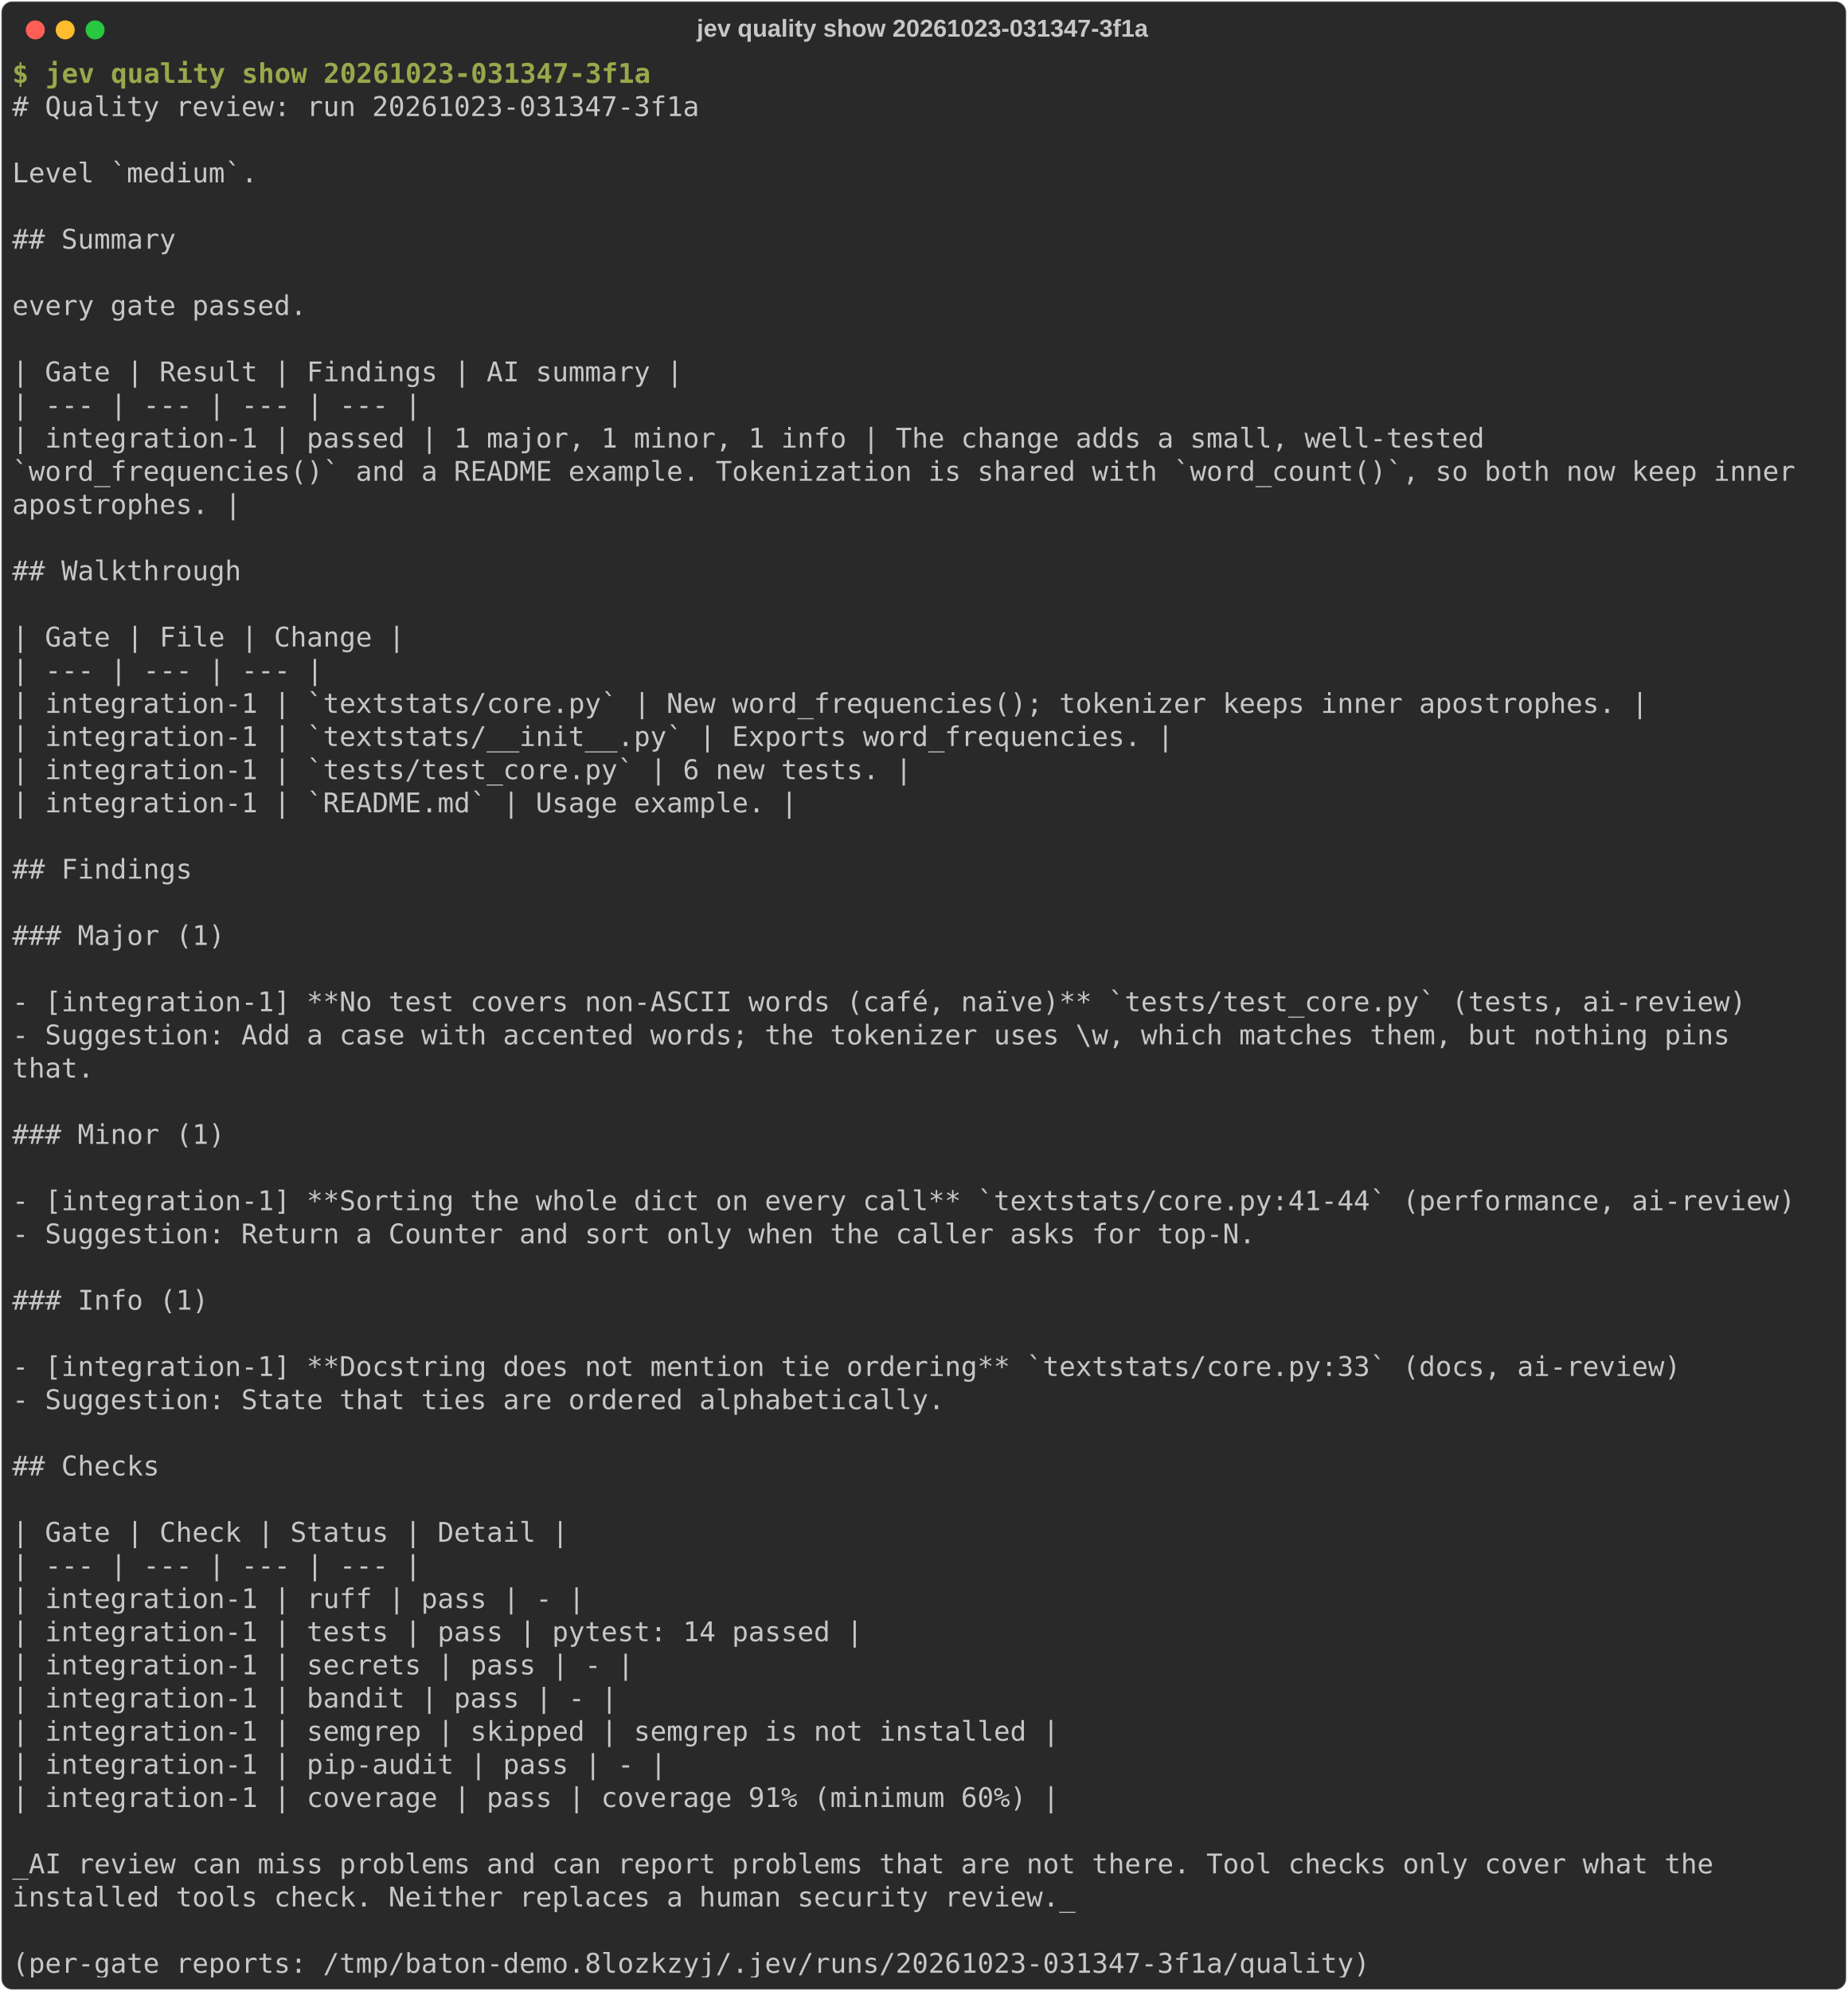
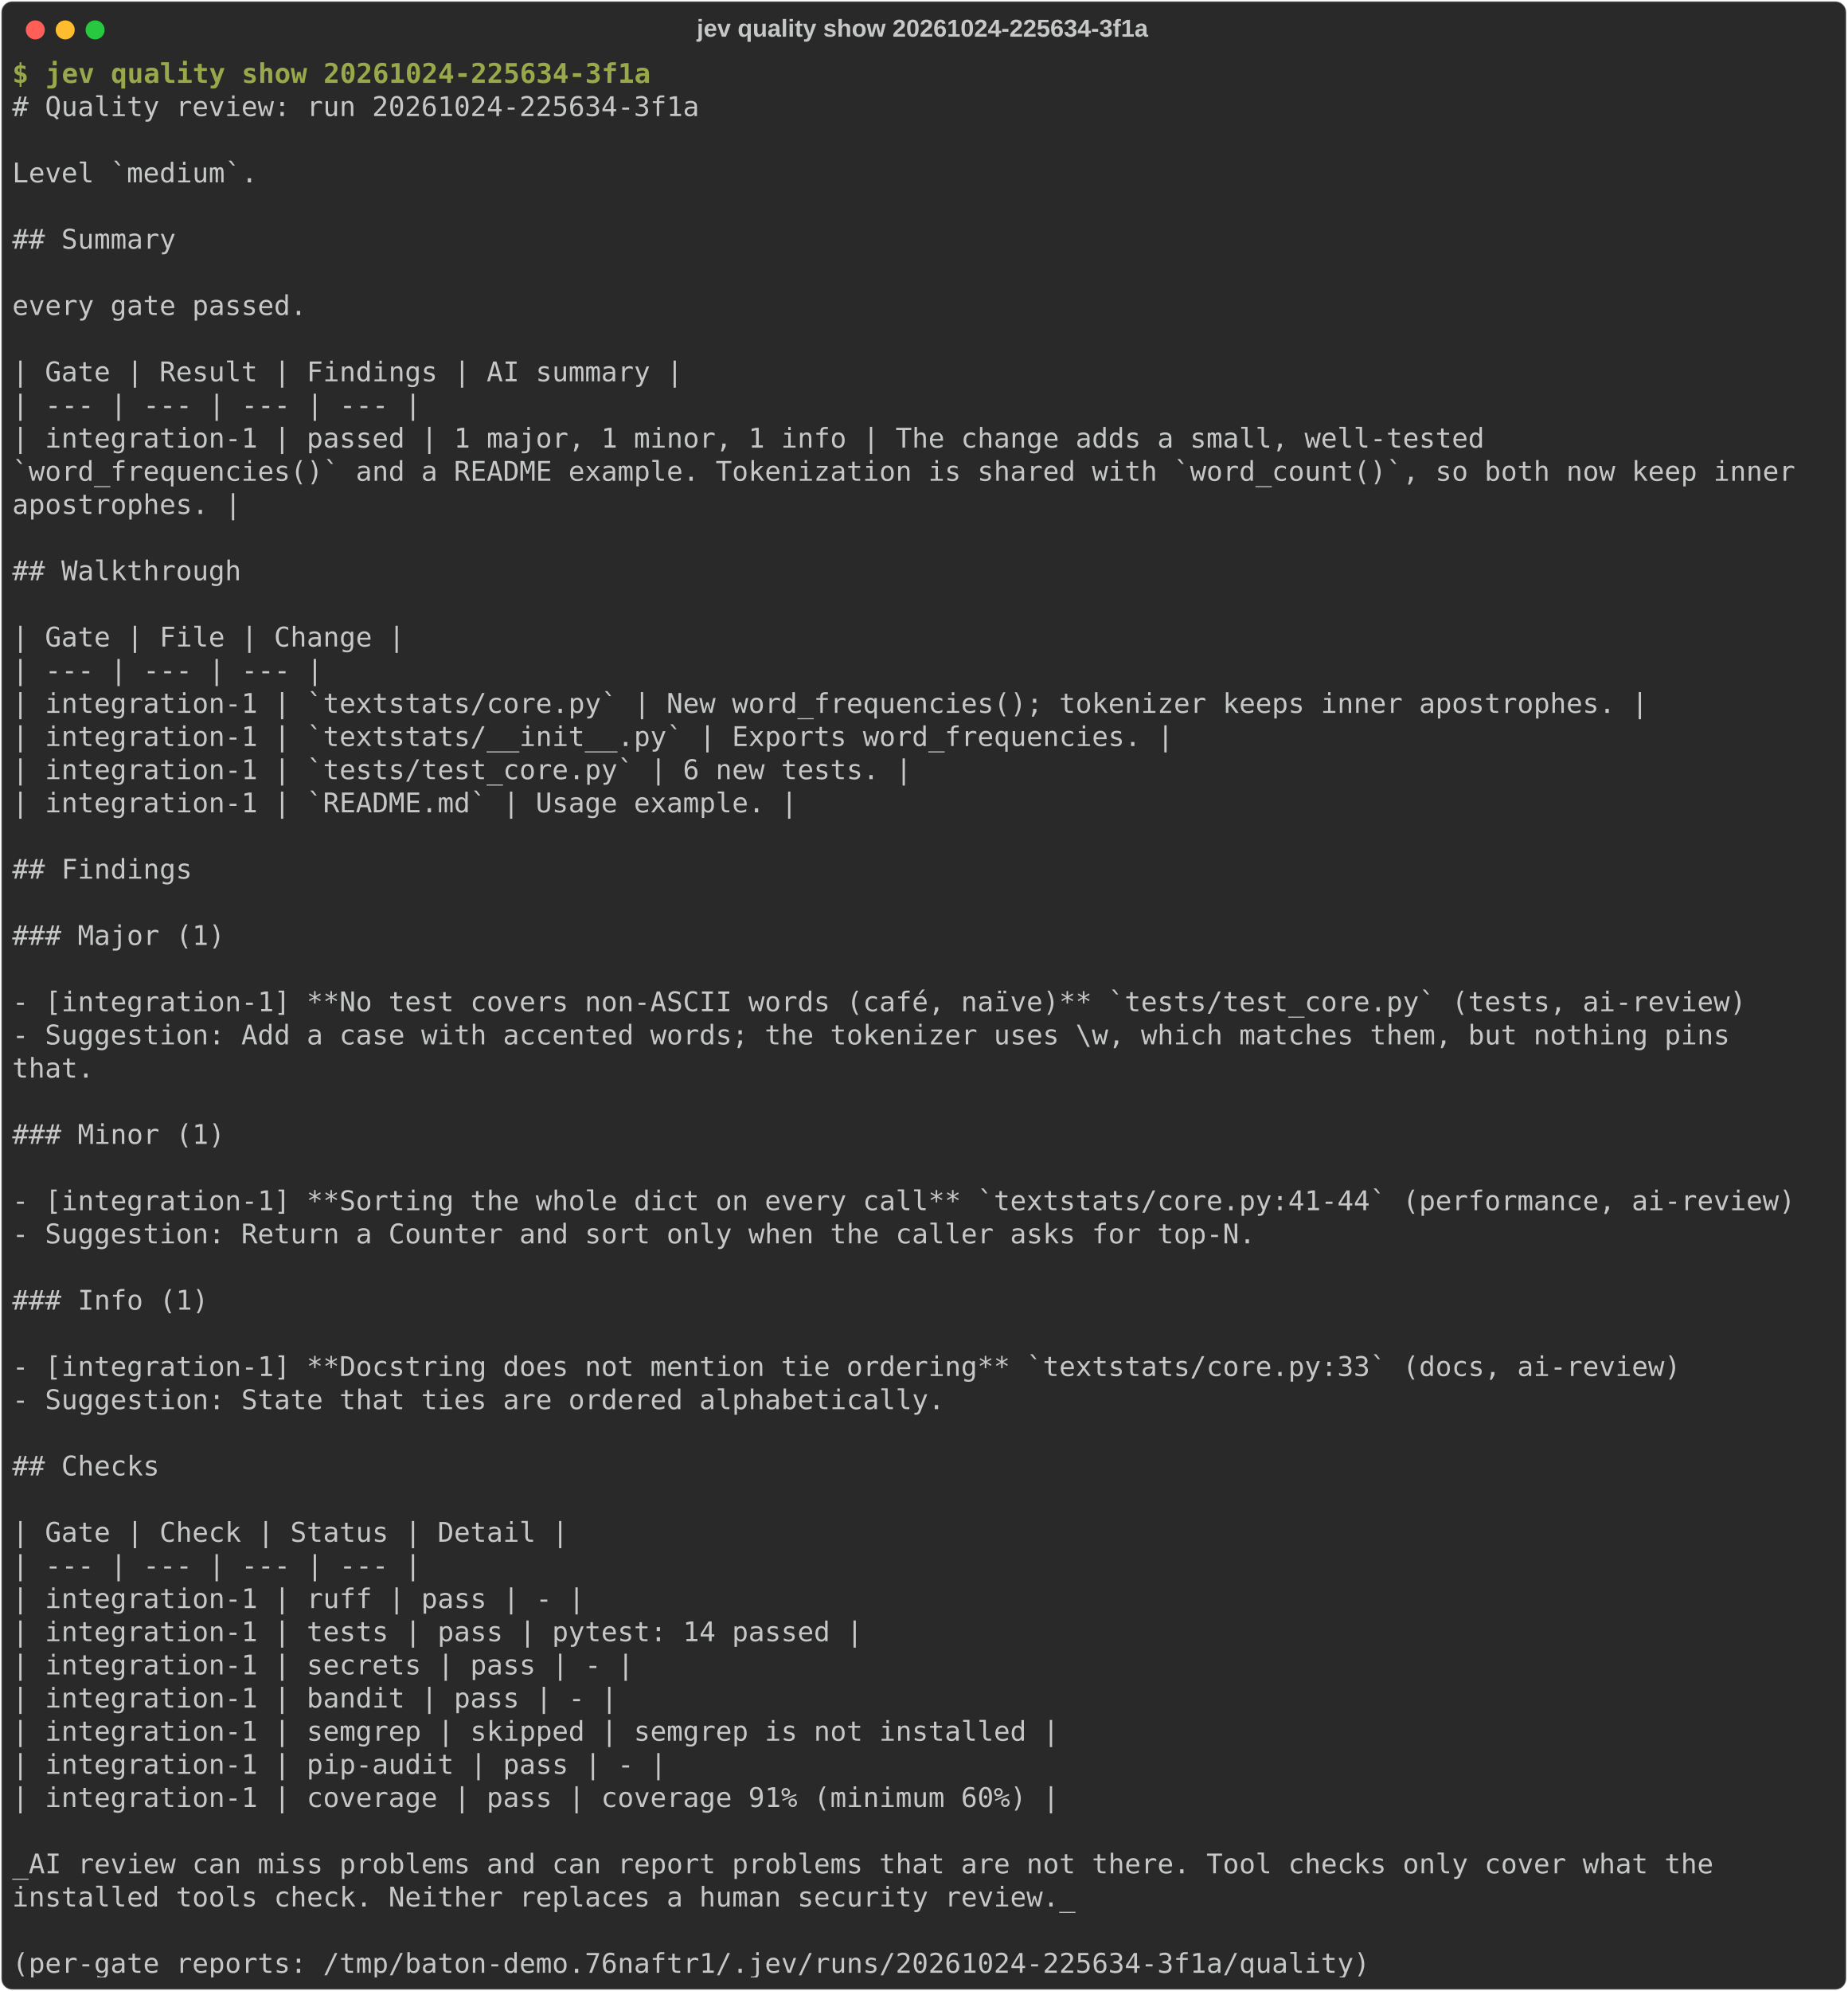
<svg xmlns="http://www.w3.org/2000/svg" class="rich-terminal" viewBox="0 0 1360 1465.2">
  <style>

    @font-face {
        font-family: "Fira Code";
        src: local("FiraCode-Regular"),
                url("https://cdnjs.cloudflare.com/ajax/libs/firacode/6.2.0/woff2/FiraCode-Regular.woff2") format("woff2"),
                url("https://cdnjs.cloudflare.com/ajax/libs/firacode/6.2.0/woff/FiraCode-Regular.woff") format("woff");
        font-style: normal;
        font-weight: 400;
    }
    @font-face {
        font-family: "Fira Code";
        src: local("FiraCode-Bold"),
                url("https://cdnjs.cloudflare.com/ajax/libs/firacode/6.2.0/woff2/FiraCode-Bold.woff2") format("woff2"),
                url("https://cdnjs.cloudflare.com/ajax/libs/firacode/6.2.0/woff/FiraCode-Bold.woff") format("woff");
        font-style: bold;
        font-weight: 700;
    }

-     .terminal-2164468277-matrix {
+     .terminal-2632198573-matrix {
        font-family: Fira Code, monospace;
        font-size: 20px;
        line-height: 24.4px;
        font-variant-east-asian: full-width;
    }

-     .terminal-2164468277-title {
+     .terminal-2632198573-title {
        font-size: 18px;
        font-weight: bold;
        font-family: arial;
    }

-     .terminal-2164468277-r1 { fill: #98a84b;font-weight: bold }
- .terminal-2164468277-r2 { fill: #c5c8c6 }
+     .terminal-2632198573-r1 { fill: #98a84b;font-weight: bold }
+ .terminal-2632198573-r2 { fill: #c5c8c6 }
    </style>
  <defs>
-     <clipPath id="terminal-2164468277-clip-terminal">
+     <clipPath id="terminal-2632198573-clip-terminal">
      <rect x="0" y="0" width="1341.0" height="1414.2" />
    </clipPath>
-     <clipPath id="terminal-2164468277-line-0">
+     <clipPath id="terminal-2632198573-line-0">
      <rect x="0" y="1.5" width="1342" height="24.65" />
    </clipPath>
-     <clipPath id="terminal-2164468277-line-1">
+     <clipPath id="terminal-2632198573-line-1">
      <rect x="0" y="25.9" width="1342" height="24.65" />
    </clipPath>
-     <clipPath id="terminal-2164468277-line-2">
+     <clipPath id="terminal-2632198573-line-2">
      <rect x="0" y="50.3" width="1342" height="24.65" />
    </clipPath>
-     <clipPath id="terminal-2164468277-line-3">
+     <clipPath id="terminal-2632198573-line-3">
      <rect x="0" y="74.7" width="1342" height="24.65" />
    </clipPath>
-     <clipPath id="terminal-2164468277-line-4">
+     <clipPath id="terminal-2632198573-line-4">
      <rect x="0" y="99.1" width="1342" height="24.65" />
    </clipPath>
-     <clipPath id="terminal-2164468277-line-5">
+     <clipPath id="terminal-2632198573-line-5">
      <rect x="0" y="123.5" width="1342" height="24.65" />
    </clipPath>
-     <clipPath id="terminal-2164468277-line-6">
+     <clipPath id="terminal-2632198573-line-6">
      <rect x="0" y="147.9" width="1342" height="24.65" />
    </clipPath>
-     <clipPath id="terminal-2164468277-line-7">
+     <clipPath id="terminal-2632198573-line-7">
      <rect x="0" y="172.3" width="1342" height="24.65" />
    </clipPath>
-     <clipPath id="terminal-2164468277-line-8">
+     <clipPath id="terminal-2632198573-line-8">
      <rect x="0" y="196.7" width="1342" height="24.65" />
    </clipPath>
-     <clipPath id="terminal-2164468277-line-9">
+     <clipPath id="terminal-2632198573-line-9">
      <rect x="0" y="221.1" width="1342" height="24.65" />
    </clipPath>
-     <clipPath id="terminal-2164468277-line-10">
+     <clipPath id="terminal-2632198573-line-10">
      <rect x="0" y="245.5" width="1342" height="24.65" />
    </clipPath>
-     <clipPath id="terminal-2164468277-line-11">
+     <clipPath id="terminal-2632198573-line-11">
      <rect x="0" y="269.9" width="1342" height="24.65" />
    </clipPath>
-     <clipPath id="terminal-2164468277-line-12">
+     <clipPath id="terminal-2632198573-line-12">
      <rect x="0" y="294.3" width="1342" height="24.65" />
    </clipPath>
-     <clipPath id="terminal-2164468277-line-13">
+     <clipPath id="terminal-2632198573-line-13">
      <rect x="0" y="318.7" width="1342" height="24.65" />
    </clipPath>
-     <clipPath id="terminal-2164468277-line-14">
+     <clipPath id="terminal-2632198573-line-14">
      <rect x="0" y="343.1" width="1342" height="24.65" />
    </clipPath>
-     <clipPath id="terminal-2164468277-line-15">
+     <clipPath id="terminal-2632198573-line-15">
      <rect x="0" y="367.5" width="1342" height="24.65" />
    </clipPath>
-     <clipPath id="terminal-2164468277-line-16">
+     <clipPath id="terminal-2632198573-line-16">
      <rect x="0" y="391.9" width="1342" height="24.65" />
    </clipPath>
-     <clipPath id="terminal-2164468277-line-17">
+     <clipPath id="terminal-2632198573-line-17">
      <rect x="0" y="416.3" width="1342" height="24.65" />
    </clipPath>
-     <clipPath id="terminal-2164468277-line-18">
+     <clipPath id="terminal-2632198573-line-18">
      <rect x="0" y="440.7" width="1342" height="24.65" />
    </clipPath>
-     <clipPath id="terminal-2164468277-line-19">
+     <clipPath id="terminal-2632198573-line-19">
      <rect x="0" y="465.1" width="1342" height="24.65" />
    </clipPath>
-     <clipPath id="terminal-2164468277-line-20">
+     <clipPath id="terminal-2632198573-line-20">
      <rect x="0" y="489.5" width="1342" height="24.65" />
    </clipPath>
-     <clipPath id="terminal-2164468277-line-21">
+     <clipPath id="terminal-2632198573-line-21">
      <rect x="0" y="513.9" width="1342" height="24.65" />
    </clipPath>
-     <clipPath id="terminal-2164468277-line-22">
+     <clipPath id="terminal-2632198573-line-22">
      <rect x="0" y="538.3" width="1342" height="24.65" />
    </clipPath>
-     <clipPath id="terminal-2164468277-line-23">
+     <clipPath id="terminal-2632198573-line-23">
      <rect x="0" y="562.7" width="1342" height="24.65" />
    </clipPath>
-     <clipPath id="terminal-2164468277-line-24">
+     <clipPath id="terminal-2632198573-line-24">
      <rect x="0" y="587.1" width="1342" height="24.65" />
    </clipPath>
-     <clipPath id="terminal-2164468277-line-25">
+     <clipPath id="terminal-2632198573-line-25">
      <rect x="0" y="611.5" width="1342" height="24.65" />
    </clipPath>
-     <clipPath id="terminal-2164468277-line-26">
+     <clipPath id="terminal-2632198573-line-26">
      <rect x="0" y="635.9" width="1342" height="24.65" />
    </clipPath>
-     <clipPath id="terminal-2164468277-line-27">
+     <clipPath id="terminal-2632198573-line-27">
      <rect x="0" y="660.3" width="1342" height="24.65" />
    </clipPath>
-     <clipPath id="terminal-2164468277-line-28">
+     <clipPath id="terminal-2632198573-line-28">
      <rect x="0" y="684.7" width="1342" height="24.65" />
    </clipPath>
-     <clipPath id="terminal-2164468277-line-29">
+     <clipPath id="terminal-2632198573-line-29">
      <rect x="0" y="709.1" width="1342" height="24.65" />
    </clipPath>
-     <clipPath id="terminal-2164468277-line-30">
+     <clipPath id="terminal-2632198573-line-30">
      <rect x="0" y="733.5" width="1342" height="24.65" />
    </clipPath>
-     <clipPath id="terminal-2164468277-line-31">
+     <clipPath id="terminal-2632198573-line-31">
      <rect x="0" y="757.9" width="1342" height="24.65" />
    </clipPath>
-     <clipPath id="terminal-2164468277-line-32">
+     <clipPath id="terminal-2632198573-line-32">
      <rect x="0" y="782.3" width="1342" height="24.65" />
    </clipPath>
-     <clipPath id="terminal-2164468277-line-33">
+     <clipPath id="terminal-2632198573-line-33">
      <rect x="0" y="806.7" width="1342" height="24.65" />
    </clipPath>
-     <clipPath id="terminal-2164468277-line-34">
+     <clipPath id="terminal-2632198573-line-34">
      <rect x="0" y="831.1" width="1342" height="24.65" />
    </clipPath>
-     <clipPath id="terminal-2164468277-line-35">
+     <clipPath id="terminal-2632198573-line-35">
      <rect x="0" y="855.5" width="1342" height="24.65" />
    </clipPath>
-     <clipPath id="terminal-2164468277-line-36">
+     <clipPath id="terminal-2632198573-line-36">
      <rect x="0" y="879.9" width="1342" height="24.65" />
    </clipPath>
-     <clipPath id="terminal-2164468277-line-37">
+     <clipPath id="terminal-2632198573-line-37">
      <rect x="0" y="904.3" width="1342" height="24.65" />
    </clipPath>
-     <clipPath id="terminal-2164468277-line-38">
+     <clipPath id="terminal-2632198573-line-38">
      <rect x="0" y="928.7" width="1342" height="24.65" />
    </clipPath>
-     <clipPath id="terminal-2164468277-line-39">
+     <clipPath id="terminal-2632198573-line-39">
      <rect x="0" y="953.1" width="1342" height="24.65" />
    </clipPath>
-     <clipPath id="terminal-2164468277-line-40">
+     <clipPath id="terminal-2632198573-line-40">
      <rect x="0" y="977.5" width="1342" height="24.65" />
    </clipPath>
-     <clipPath id="terminal-2164468277-line-41">
+     <clipPath id="terminal-2632198573-line-41">
      <rect x="0" y="1001.9" width="1342" height="24.65" />
    </clipPath>
-     <clipPath id="terminal-2164468277-line-42">
+     <clipPath id="terminal-2632198573-line-42">
      <rect x="0" y="1026.3" width="1342" height="24.65" />
    </clipPath>
-     <clipPath id="terminal-2164468277-line-43">
+     <clipPath id="terminal-2632198573-line-43">
      <rect x="0" y="1050.7" width="1342" height="24.65" />
    </clipPath>
-     <clipPath id="terminal-2164468277-line-44">
+     <clipPath id="terminal-2632198573-line-44">
      <rect x="0" y="1075.1" width="1342" height="24.65" />
    </clipPath>
-     <clipPath id="terminal-2164468277-line-45">
+     <clipPath id="terminal-2632198573-line-45">
      <rect x="0" y="1099.5" width="1342" height="24.65" />
    </clipPath>
-     <clipPath id="terminal-2164468277-line-46">
+     <clipPath id="terminal-2632198573-line-46">
      <rect x="0" y="1123.9" width="1342" height="24.65" />
    </clipPath>
-     <clipPath id="terminal-2164468277-line-47">
+     <clipPath id="terminal-2632198573-line-47">
      <rect x="0" y="1148.3" width="1342" height="24.65" />
    </clipPath>
-     <clipPath id="terminal-2164468277-line-48">
+     <clipPath id="terminal-2632198573-line-48">
      <rect x="0" y="1172.7" width="1342" height="24.65" />
    </clipPath>
-     <clipPath id="terminal-2164468277-line-49">
+     <clipPath id="terminal-2632198573-line-49">
      <rect x="0" y="1197.1" width="1342" height="24.65" />
    </clipPath>
-     <clipPath id="terminal-2164468277-line-50">
+     <clipPath id="terminal-2632198573-line-50">
      <rect x="0" y="1221.5" width="1342" height="24.65" />
    </clipPath>
-     <clipPath id="terminal-2164468277-line-51">
+     <clipPath id="terminal-2632198573-line-51">
      <rect x="0" y="1245.9" width="1342" height="24.65" />
    </clipPath>
-     <clipPath id="terminal-2164468277-line-52">
+     <clipPath id="terminal-2632198573-line-52">
      <rect x="0" y="1270.3" width="1342" height="24.65" />
    </clipPath>
-     <clipPath id="terminal-2164468277-line-53">
+     <clipPath id="terminal-2632198573-line-53">
      <rect x="0" y="1294.7" width="1342" height="24.65" />
    </clipPath>
-     <clipPath id="terminal-2164468277-line-54">
+     <clipPath id="terminal-2632198573-line-54">
      <rect x="0" y="1319.1" width="1342" height="24.65" />
    </clipPath>
-     <clipPath id="terminal-2164468277-line-55">
+     <clipPath id="terminal-2632198573-line-55">
      <rect x="0" y="1343.5" width="1342" height="24.65" />
    </clipPath>
-     <clipPath id="terminal-2164468277-line-56">
+     <clipPath id="terminal-2632198573-line-56">
      <rect x="0" y="1367.9" width="1342" height="24.65" />
    </clipPath>
  </defs>
  <rect fill="#292929" stroke="rgba(255,255,255,0.35)" stroke-width="1" x="1" y="1" width="1358" height="1463.2" rx="8" />
-   <text class="terminal-2164468277-title" fill="#c5c8c6" text-anchor="middle" x="679" y="27">jev quality show 20261023-031347-3f1a</text>
+   <text class="terminal-2632198573-title" fill="#c5c8c6" text-anchor="middle" x="679" y="27">jev quality show 20261024-225634-3f1a</text>
  <g transform="translate(26,22)">
    <circle cx="0" cy="0" r="7" fill="#ff5f57" />
    <circle cx="22" cy="0" r="7" fill="#febc2e" />
    <circle cx="44" cy="0" r="7" fill="#28c840" />
  </g>
-   <g transform="translate(9, 41)" clip-path="url(#terminal-2164468277-clip-terminal)">
-     <g class="terminal-2164468277-matrix">
-       <text class="terminal-2164468277-r1" x="0" y="20" textLength="24.4" clip-path="url(#terminal-2164468277-line-0)">$ </text>
-       <text class="terminal-2164468277-r1" x="24.4" y="20" textLength="451.4" clip-path="url(#terminal-2164468277-line-0)">jev quality show 20261023-031347-3f1a</text>
-       <text class="terminal-2164468277-r2" x="1342" y="20" textLength="12.2" clip-path="url(#terminal-2164468277-line-0)">
- </text>
-       <text class="terminal-2164468277-r2" x="0" y="44.4" textLength="512.4" clip-path="url(#terminal-2164468277-line-1)"># Quality review: run 20261023-031347-3f1a</text>
-       <text class="terminal-2164468277-r2" x="1342" y="44.4" textLength="12.2" clip-path="url(#terminal-2164468277-line-1)">
- </text>
-       <text class="terminal-2164468277-r2" x="1342" y="68.8" textLength="12.2" clip-path="url(#terminal-2164468277-line-2)">
- </text>
-       <text class="terminal-2164468277-r2" x="0" y="93.2" textLength="183" clip-path="url(#terminal-2164468277-line-3)">Level `medium`.</text>
-       <text class="terminal-2164468277-r2" x="1342" y="93.2" textLength="12.2" clip-path="url(#terminal-2164468277-line-3)">
- </text>
-       <text class="terminal-2164468277-r2" x="1342" y="117.6" textLength="12.2" clip-path="url(#terminal-2164468277-line-4)">
- </text>
-       <text class="terminal-2164468277-r2" x="0" y="142" textLength="122" clip-path="url(#terminal-2164468277-line-5)">## Summary</text>
-       <text class="terminal-2164468277-r2" x="1342" y="142" textLength="12.2" clip-path="url(#terminal-2164468277-line-5)">
- </text>
-       <text class="terminal-2164468277-r2" x="1342" y="166.4" textLength="12.2" clip-path="url(#terminal-2164468277-line-6)">
- </text>
-       <text class="terminal-2164468277-r2" x="0" y="190.8" textLength="219.6" clip-path="url(#terminal-2164468277-line-7)">every gate passed.</text>
-       <text class="terminal-2164468277-r2" x="1342" y="190.8" textLength="12.2" clip-path="url(#terminal-2164468277-line-7)">
- </text>
-       <text class="terminal-2164468277-r2" x="1342" y="215.2" textLength="12.2" clip-path="url(#terminal-2164468277-line-8)">
- </text>
-       <text class="terminal-2164468277-r2" x="0" y="239.6" textLength="500.2" clip-path="url(#terminal-2164468277-line-9)">| Gate | Result | Findings | AI summary |</text>
-       <text class="terminal-2164468277-r2" x="1342" y="239.6" textLength="12.2" clip-path="url(#terminal-2164468277-line-9)">
- </text>
-       <text class="terminal-2164468277-r2" x="0" y="264" textLength="305" clip-path="url(#terminal-2164468277-line-10)">| --- | --- | --- | --- |</text>
-       <text class="terminal-2164468277-r2" x="1342" y="264" textLength="12.2" clip-path="url(#terminal-2164468277-line-10)">
- </text>
-       <text class="terminal-2164468277-r2" x="0" y="288.4" textLength="1110.2" clip-path="url(#terminal-2164468277-line-11)">| integration-1 | passed | 1 major, 1 minor, 1 info | The change adds a small, well-tested </text>
-       <text class="terminal-2164468277-r2" x="1342" y="288.4" textLength="12.2" clip-path="url(#terminal-2164468277-line-11)">
- </text>
-       <text class="terminal-2164468277-r2" x="0" y="312.8" textLength="1342" clip-path="url(#terminal-2164468277-line-12)">`word_frequencies()` and a README example. Tokenization is shared with `word_count()`, so both now keep inner </text>
-       <text class="terminal-2164468277-r2" x="1342" y="312.8" textLength="12.2" clip-path="url(#terminal-2164468277-line-12)">
- </text>
-       <text class="terminal-2164468277-r2" x="0" y="337.2" textLength="170.8" clip-path="url(#terminal-2164468277-line-13)">apostrophes. |</text>
-       <text class="terminal-2164468277-r2" x="1342" y="337.2" textLength="12.2" clip-path="url(#terminal-2164468277-line-13)">
- </text>
-       <text class="terminal-2164468277-r2" x="1342" y="361.6" textLength="12.2" clip-path="url(#terminal-2164468277-line-14)">
- </text>
-       <text class="terminal-2164468277-r2" x="0" y="386" textLength="170.8" clip-path="url(#terminal-2164468277-line-15)">## Walkthrough</text>
-       <text class="terminal-2164468277-r2" x="1342" y="386" textLength="12.2" clip-path="url(#terminal-2164468277-line-15)">
- </text>
-       <text class="terminal-2164468277-r2" x="1342" y="410.4" textLength="12.2" clip-path="url(#terminal-2164468277-line-16)">
- </text>
-       <text class="terminal-2164468277-r2" x="0" y="434.8" textLength="292.8" clip-path="url(#terminal-2164468277-line-17)">| Gate | File | Change |</text>
-       <text class="terminal-2164468277-r2" x="1342" y="434.8" textLength="12.2" clip-path="url(#terminal-2164468277-line-17)">
- </text>
-       <text class="terminal-2164468277-r2" x="0" y="459.2" textLength="231.8" clip-path="url(#terminal-2164468277-line-18)">| --- | --- | --- |</text>
-       <text class="terminal-2164468277-r2" x="1342" y="459.2" textLength="12.2" clip-path="url(#terminal-2164468277-line-18)">
- </text>
-       <text class="terminal-2164468277-r2" x="0" y="483.6" textLength="1220" clip-path="url(#terminal-2164468277-line-19)">| integration-1 | `textstats/core.py` | New word_frequencies(); tokenizer keeps inner apostrophes. |</text>
-       <text class="terminal-2164468277-r2" x="1342" y="483.6" textLength="12.2" clip-path="url(#terminal-2164468277-line-19)">
- </text>
-       <text class="terminal-2164468277-r2" x="0" y="508" textLength="866.2" clip-path="url(#terminal-2164468277-line-20)">| integration-1 | `textstats/__init__.py` | Exports word_frequencies. |</text>
-       <text class="terminal-2164468277-r2" x="1342" y="508" textLength="12.2" clip-path="url(#terminal-2164468277-line-20)">
- </text>
-       <text class="terminal-2164468277-r2" x="0" y="532.4" textLength="671" clip-path="url(#terminal-2164468277-line-21)">| integration-1 | `tests/test_core.py` | 6 new tests. |</text>
-       <text class="terminal-2164468277-r2" x="1342" y="532.4" textLength="12.2" clip-path="url(#terminal-2164468277-line-21)">
- </text>
-       <text class="terminal-2164468277-r2" x="0" y="556.8" textLength="585.6" clip-path="url(#terminal-2164468277-line-22)">| integration-1 | `README.md` | Usage example. |</text>
-       <text class="terminal-2164468277-r2" x="1342" y="556.8" textLength="12.2" clip-path="url(#terminal-2164468277-line-22)">
- </text>
-       <text class="terminal-2164468277-r2" x="1342" y="581.2" textLength="12.2" clip-path="url(#terminal-2164468277-line-23)">
- </text>
-       <text class="terminal-2164468277-r2" x="0" y="605.6" textLength="134.2" clip-path="url(#terminal-2164468277-line-24)">## Findings</text>
-       <text class="terminal-2164468277-r2" x="1342" y="605.6" textLength="12.2" clip-path="url(#terminal-2164468277-line-24)">
- </text>
-       <text class="terminal-2164468277-r2" x="1342" y="630" textLength="12.2" clip-path="url(#terminal-2164468277-line-25)">
- </text>
-       <text class="terminal-2164468277-r2" x="0" y="654.4" textLength="158.6" clip-path="url(#terminal-2164468277-line-26)">### Major (1)</text>
-       <text class="terminal-2164468277-r2" x="1342" y="654.4" textLength="12.2" clip-path="url(#terminal-2164468277-line-26)">
- </text>
-       <text class="terminal-2164468277-r2" x="1342" y="678.8" textLength="12.2" clip-path="url(#terminal-2164468277-line-27)">
- </text>
-       <text class="terminal-2164468277-r2" x="0" y="703.2" textLength="1293.2" clip-path="url(#terminal-2164468277-line-28)">- [integration-1] **No test covers non-ASCII words (café, naïve)** `tests/test_core.py` (tests, ai-review)</text>
-       <text class="terminal-2164468277-r2" x="1342" y="703.2" textLength="12.2" clip-path="url(#terminal-2164468277-line-28)">
- </text>
-       <text class="terminal-2164468277-r2" x="0" y="727.6" textLength="1317.6" clip-path="url(#terminal-2164468277-line-29)">  - Suggestion: Add a case with accented words; the tokenizer uses \w, which matches them, but nothing pins </text>
-       <text class="terminal-2164468277-r2" x="1342" y="727.6" textLength="12.2" clip-path="url(#terminal-2164468277-line-29)">
- </text>
-       <text class="terminal-2164468277-r2" x="0" y="752" textLength="61" clip-path="url(#terminal-2164468277-line-30)">that.</text>
-       <text class="terminal-2164468277-r2" x="1342" y="752" textLength="12.2" clip-path="url(#terminal-2164468277-line-30)">
- </text>
-       <text class="terminal-2164468277-r2" x="1342" y="776.4" textLength="12.2" clip-path="url(#terminal-2164468277-line-31)">
- </text>
-       <text class="terminal-2164468277-r2" x="0" y="800.8" textLength="158.6" clip-path="url(#terminal-2164468277-line-32)">### Minor (1)</text>
-       <text class="terminal-2164468277-r2" x="1342" y="800.8" textLength="12.2" clip-path="url(#terminal-2164468277-line-32)">
- </text>
-       <text class="terminal-2164468277-r2" x="1342" y="825.2" textLength="12.2" clip-path="url(#terminal-2164468277-line-33)">
- </text>
-       <text class="terminal-2164468277-r2" x="0" y="849.6" textLength="1329.8" clip-path="url(#terminal-2164468277-line-34)">- [integration-1] **Sorting the whole dict on every call** `textstats/core.py:41-44` (performance, ai-review)</text>
-       <text class="terminal-2164468277-r2" x="1342" y="849.6" textLength="12.2" clip-path="url(#terminal-2164468277-line-34)">
- </text>
-       <text class="terminal-2164468277-r2" x="0" y="874" textLength="951.6" clip-path="url(#terminal-2164468277-line-35)">  - Suggestion: Return a Counter and sort only when the caller asks for top-N.</text>
-       <text class="terminal-2164468277-r2" x="1342" y="874" textLength="12.2" clip-path="url(#terminal-2164468277-line-35)">
- </text>
-       <text class="terminal-2164468277-r2" x="1342" y="898.4" textLength="12.2" clip-path="url(#terminal-2164468277-line-36)">
- </text>
-       <text class="terminal-2164468277-r2" x="0" y="922.8" textLength="146.4" clip-path="url(#terminal-2164468277-line-37)">### Info (1)</text>
-       <text class="terminal-2164468277-r2" x="1342" y="922.8" textLength="12.2" clip-path="url(#terminal-2164468277-line-37)">
- </text>
-       <text class="terminal-2164468277-r2" x="1342" y="947.2" textLength="12.2" clip-path="url(#terminal-2164468277-line-38)">
- </text>
-       <text class="terminal-2164468277-r2" x="0" y="971.6" textLength="1244.4" clip-path="url(#terminal-2164468277-line-39)">- [integration-1] **Docstring does not mention tie ordering** `textstats/core.py:33` (docs, ai-review)</text>
-       <text class="terminal-2164468277-r2" x="1342" y="971.6" textLength="12.2" clip-path="url(#terminal-2164468277-line-39)">
- </text>
-       <text class="terminal-2164468277-r2" x="0" y="996" textLength="719.8" clip-path="url(#terminal-2164468277-line-40)">  - Suggestion: State that ties are ordered alphabetically.</text>
-       <text class="terminal-2164468277-r2" x="1342" y="996" textLength="12.2" clip-path="url(#terminal-2164468277-line-40)">
- </text>
-       <text class="terminal-2164468277-r2" x="1342" y="1020.4" textLength="12.2" clip-path="url(#terminal-2164468277-line-41)">
- </text>
-       <text class="terminal-2164468277-r2" x="0" y="1044.8" textLength="109.8" clip-path="url(#terminal-2164468277-line-42)">## Checks</text>
-       <text class="terminal-2164468277-r2" x="1342" y="1044.8" textLength="12.2" clip-path="url(#terminal-2164468277-line-42)">
- </text>
-       <text class="terminal-2164468277-r2" x="1342" y="1069.2" textLength="12.2" clip-path="url(#terminal-2164468277-line-43)">
- </text>
-       <text class="terminal-2164468277-r2" x="0" y="1093.6" textLength="414.8" clip-path="url(#terminal-2164468277-line-44)">| Gate | Check | Status | Detail |</text>
-       <text class="terminal-2164468277-r2" x="1342" y="1093.6" textLength="12.2" clip-path="url(#terminal-2164468277-line-44)">
- </text>
-       <text class="terminal-2164468277-r2" x="0" y="1118" textLength="305" clip-path="url(#terminal-2164468277-line-45)">| --- | --- | --- | --- |</text>
-       <text class="terminal-2164468277-r2" x="1342" y="1118" textLength="12.2" clip-path="url(#terminal-2164468277-line-45)">
- </text>
-       <text class="terminal-2164468277-r2" x="0" y="1142.4" textLength="427" clip-path="url(#terminal-2164468277-line-46)">| integration-1 | ruff | pass | - |</text>
-       <text class="terminal-2164468277-r2" x="1342" y="1142.4" textLength="12.2" clip-path="url(#terminal-2164468277-line-46)">
- </text>
-       <text class="terminal-2164468277-r2" x="0" y="1166.8" textLength="634.4" clip-path="url(#terminal-2164468277-line-47)">| integration-1 | tests | pass | pytest: 14 passed |</text>
-       <text class="terminal-2164468277-r2" x="1342" y="1166.8" textLength="12.2" clip-path="url(#terminal-2164468277-line-47)">
- </text>
-       <text class="terminal-2164468277-r2" x="0" y="1191.2" textLength="463.6" clip-path="url(#terminal-2164468277-line-48)">| integration-1 | secrets | pass | - |</text>
-       <text class="terminal-2164468277-r2" x="1342" y="1191.2" textLength="12.2" clip-path="url(#terminal-2164468277-line-48)">
- </text>
-       <text class="terminal-2164468277-r2" x="0" y="1215.6" textLength="451.4" clip-path="url(#terminal-2164468277-line-49)">| integration-1 | bandit | pass | - |</text>
-       <text class="terminal-2164468277-r2" x="1342" y="1215.6" textLength="12.2" clip-path="url(#terminal-2164468277-line-49)">
- </text>
-       <text class="terminal-2164468277-r2" x="0" y="1240" textLength="780.8" clip-path="url(#terminal-2164468277-line-50)">| integration-1 | semgrep | skipped | semgrep is not installed |</text>
-       <text class="terminal-2164468277-r2" x="1342" y="1240" textLength="12.2" clip-path="url(#terminal-2164468277-line-50)">
- </text>
-       <text class="terminal-2164468277-r2" x="0" y="1264.4" textLength="488" clip-path="url(#terminal-2164468277-line-51)">| integration-1 | pip-audit | pass | - |</text>
-       <text class="terminal-2164468277-r2" x="1342" y="1264.4" textLength="12.2" clip-path="url(#terminal-2164468277-line-51)">
- </text>
-       <text class="terminal-2164468277-r2" x="0" y="1288.8" textLength="780.8" clip-path="url(#terminal-2164468277-line-52)">| integration-1 | coverage | pass | coverage 91% (minimum 60%) |</text>
-       <text class="terminal-2164468277-r2" x="1342" y="1288.8" textLength="12.2" clip-path="url(#terminal-2164468277-line-52)">
- </text>
-       <text class="terminal-2164468277-r2" x="1342" y="1313.2" textLength="12.2" clip-path="url(#terminal-2164468277-line-53)">
- </text>
-       <text class="terminal-2164468277-r2" x="0" y="1337.6" textLength="1281" clip-path="url(#terminal-2164468277-line-54)">_AI review can miss problems and can report problems that are not there. Tool checks only cover what the </text>
-       <text class="terminal-2164468277-r2" x="1342" y="1337.6" textLength="12.2" clip-path="url(#terminal-2164468277-line-54)">
- </text>
-       <text class="terminal-2164468277-r2" x="0" y="1362" textLength="793" clip-path="url(#terminal-2164468277-line-55)">installed tools check. Neither replaces a human security review._</text>
-       <text class="terminal-2164468277-r2" x="1342" y="1362" textLength="12.2" clip-path="url(#terminal-2164468277-line-55)">
- </text>
-       <text class="terminal-2164468277-r2" x="1342" y="1386.4" textLength="12.2" clip-path="url(#terminal-2164468277-line-56)">
- </text>
-       <text class="terminal-2164468277-r2" x="0" y="1410.8" textLength="1012.6" clip-path="url(#terminal-2164468277-line-57)">(per-gate reports: /tmp/baton-demo.8lozkzyj/.jev/runs/20261023-031347-3f1a/quality)</text>
-       <text class="terminal-2164468277-r2" x="1342" y="1410.8" textLength="12.2" clip-path="url(#terminal-2164468277-line-57)">
+   <g transform="translate(9, 41)" clip-path="url(#terminal-2632198573-clip-terminal)">
+     <g class="terminal-2632198573-matrix">
+       <text class="terminal-2632198573-r1" x="0" y="20" textLength="24.4" clip-path="url(#terminal-2632198573-line-0)">$ </text>
+       <text class="terminal-2632198573-r1" x="24.4" y="20" textLength="451.4" clip-path="url(#terminal-2632198573-line-0)">jev quality show 20261024-225634-3f1a</text>
+       <text class="terminal-2632198573-r2" x="1342" y="20" textLength="12.2" clip-path="url(#terminal-2632198573-line-0)">
+ </text>
+       <text class="terminal-2632198573-r2" x="0" y="44.4" textLength="512.4" clip-path="url(#terminal-2632198573-line-1)"># Quality review: run 20261024-225634-3f1a</text>
+       <text class="terminal-2632198573-r2" x="1342" y="44.4" textLength="12.2" clip-path="url(#terminal-2632198573-line-1)">
+ </text>
+       <text class="terminal-2632198573-r2" x="1342" y="68.8" textLength="12.2" clip-path="url(#terminal-2632198573-line-2)">
+ </text>
+       <text class="terminal-2632198573-r2" x="0" y="93.2" textLength="183" clip-path="url(#terminal-2632198573-line-3)">Level `medium`.</text>
+       <text class="terminal-2632198573-r2" x="1342" y="93.2" textLength="12.2" clip-path="url(#terminal-2632198573-line-3)">
+ </text>
+       <text class="terminal-2632198573-r2" x="1342" y="117.6" textLength="12.2" clip-path="url(#terminal-2632198573-line-4)">
+ </text>
+       <text class="terminal-2632198573-r2" x="0" y="142" textLength="122" clip-path="url(#terminal-2632198573-line-5)">## Summary</text>
+       <text class="terminal-2632198573-r2" x="1342" y="142" textLength="12.2" clip-path="url(#terminal-2632198573-line-5)">
+ </text>
+       <text class="terminal-2632198573-r2" x="1342" y="166.4" textLength="12.2" clip-path="url(#terminal-2632198573-line-6)">
+ </text>
+       <text class="terminal-2632198573-r2" x="0" y="190.8" textLength="219.6" clip-path="url(#terminal-2632198573-line-7)">every gate passed.</text>
+       <text class="terminal-2632198573-r2" x="1342" y="190.8" textLength="12.2" clip-path="url(#terminal-2632198573-line-7)">
+ </text>
+       <text class="terminal-2632198573-r2" x="1342" y="215.2" textLength="12.2" clip-path="url(#terminal-2632198573-line-8)">
+ </text>
+       <text class="terminal-2632198573-r2" x="0" y="239.6" textLength="500.2" clip-path="url(#terminal-2632198573-line-9)">| Gate | Result | Findings | AI summary |</text>
+       <text class="terminal-2632198573-r2" x="1342" y="239.6" textLength="12.2" clip-path="url(#terminal-2632198573-line-9)">
+ </text>
+       <text class="terminal-2632198573-r2" x="0" y="264" textLength="305" clip-path="url(#terminal-2632198573-line-10)">| --- | --- | --- | --- |</text>
+       <text class="terminal-2632198573-r2" x="1342" y="264" textLength="12.2" clip-path="url(#terminal-2632198573-line-10)">
+ </text>
+       <text class="terminal-2632198573-r2" x="0" y="288.4" textLength="1110.2" clip-path="url(#terminal-2632198573-line-11)">| integration-1 | passed | 1 major, 1 minor, 1 info | The change adds a small, well-tested </text>
+       <text class="terminal-2632198573-r2" x="1342" y="288.4" textLength="12.2" clip-path="url(#terminal-2632198573-line-11)">
+ </text>
+       <text class="terminal-2632198573-r2" x="0" y="312.8" textLength="1342" clip-path="url(#terminal-2632198573-line-12)">`word_frequencies()` and a README example. Tokenization is shared with `word_count()`, so both now keep inner </text>
+       <text class="terminal-2632198573-r2" x="1342" y="312.8" textLength="12.2" clip-path="url(#terminal-2632198573-line-12)">
+ </text>
+       <text class="terminal-2632198573-r2" x="0" y="337.2" textLength="170.8" clip-path="url(#terminal-2632198573-line-13)">apostrophes. |</text>
+       <text class="terminal-2632198573-r2" x="1342" y="337.2" textLength="12.2" clip-path="url(#terminal-2632198573-line-13)">
+ </text>
+       <text class="terminal-2632198573-r2" x="1342" y="361.6" textLength="12.2" clip-path="url(#terminal-2632198573-line-14)">
+ </text>
+       <text class="terminal-2632198573-r2" x="0" y="386" textLength="170.8" clip-path="url(#terminal-2632198573-line-15)">## Walkthrough</text>
+       <text class="terminal-2632198573-r2" x="1342" y="386" textLength="12.2" clip-path="url(#terminal-2632198573-line-15)">
+ </text>
+       <text class="terminal-2632198573-r2" x="1342" y="410.4" textLength="12.2" clip-path="url(#terminal-2632198573-line-16)">
+ </text>
+       <text class="terminal-2632198573-r2" x="0" y="434.8" textLength="292.8" clip-path="url(#terminal-2632198573-line-17)">| Gate | File | Change |</text>
+       <text class="terminal-2632198573-r2" x="1342" y="434.8" textLength="12.2" clip-path="url(#terminal-2632198573-line-17)">
+ </text>
+       <text class="terminal-2632198573-r2" x="0" y="459.2" textLength="231.8" clip-path="url(#terminal-2632198573-line-18)">| --- | --- | --- |</text>
+       <text class="terminal-2632198573-r2" x="1342" y="459.2" textLength="12.2" clip-path="url(#terminal-2632198573-line-18)">
+ </text>
+       <text class="terminal-2632198573-r2" x="0" y="483.6" textLength="1220" clip-path="url(#terminal-2632198573-line-19)">| integration-1 | `textstats/core.py` | New word_frequencies(); tokenizer keeps inner apostrophes. |</text>
+       <text class="terminal-2632198573-r2" x="1342" y="483.6" textLength="12.2" clip-path="url(#terminal-2632198573-line-19)">
+ </text>
+       <text class="terminal-2632198573-r2" x="0" y="508" textLength="866.2" clip-path="url(#terminal-2632198573-line-20)">| integration-1 | `textstats/__init__.py` | Exports word_frequencies. |</text>
+       <text class="terminal-2632198573-r2" x="1342" y="508" textLength="12.2" clip-path="url(#terminal-2632198573-line-20)">
+ </text>
+       <text class="terminal-2632198573-r2" x="0" y="532.4" textLength="671" clip-path="url(#terminal-2632198573-line-21)">| integration-1 | `tests/test_core.py` | 6 new tests. |</text>
+       <text class="terminal-2632198573-r2" x="1342" y="532.4" textLength="12.2" clip-path="url(#terminal-2632198573-line-21)">
+ </text>
+       <text class="terminal-2632198573-r2" x="0" y="556.8" textLength="585.6" clip-path="url(#terminal-2632198573-line-22)">| integration-1 | `README.md` | Usage example. |</text>
+       <text class="terminal-2632198573-r2" x="1342" y="556.8" textLength="12.2" clip-path="url(#terminal-2632198573-line-22)">
+ </text>
+       <text class="terminal-2632198573-r2" x="1342" y="581.2" textLength="12.2" clip-path="url(#terminal-2632198573-line-23)">
+ </text>
+       <text class="terminal-2632198573-r2" x="0" y="605.6" textLength="134.2" clip-path="url(#terminal-2632198573-line-24)">## Findings</text>
+       <text class="terminal-2632198573-r2" x="1342" y="605.6" textLength="12.2" clip-path="url(#terminal-2632198573-line-24)">
+ </text>
+       <text class="terminal-2632198573-r2" x="1342" y="630" textLength="12.2" clip-path="url(#terminal-2632198573-line-25)">
+ </text>
+       <text class="terminal-2632198573-r2" x="0" y="654.4" textLength="158.6" clip-path="url(#terminal-2632198573-line-26)">### Major (1)</text>
+       <text class="terminal-2632198573-r2" x="1342" y="654.4" textLength="12.2" clip-path="url(#terminal-2632198573-line-26)">
+ </text>
+       <text class="terminal-2632198573-r2" x="1342" y="678.8" textLength="12.2" clip-path="url(#terminal-2632198573-line-27)">
+ </text>
+       <text class="terminal-2632198573-r2" x="0" y="703.2" textLength="1293.2" clip-path="url(#terminal-2632198573-line-28)">- [integration-1] **No test covers non-ASCII words (café, naïve)** `tests/test_core.py` (tests, ai-review)</text>
+       <text class="terminal-2632198573-r2" x="1342" y="703.2" textLength="12.2" clip-path="url(#terminal-2632198573-line-28)">
+ </text>
+       <text class="terminal-2632198573-r2" x="0" y="727.6" textLength="1317.6" clip-path="url(#terminal-2632198573-line-29)">  - Suggestion: Add a case with accented words; the tokenizer uses \w, which matches them, but nothing pins </text>
+       <text class="terminal-2632198573-r2" x="1342" y="727.6" textLength="12.2" clip-path="url(#terminal-2632198573-line-29)">
+ </text>
+       <text class="terminal-2632198573-r2" x="0" y="752" textLength="61" clip-path="url(#terminal-2632198573-line-30)">that.</text>
+       <text class="terminal-2632198573-r2" x="1342" y="752" textLength="12.2" clip-path="url(#terminal-2632198573-line-30)">
+ </text>
+       <text class="terminal-2632198573-r2" x="1342" y="776.4" textLength="12.2" clip-path="url(#terminal-2632198573-line-31)">
+ </text>
+       <text class="terminal-2632198573-r2" x="0" y="800.8" textLength="158.6" clip-path="url(#terminal-2632198573-line-32)">### Minor (1)</text>
+       <text class="terminal-2632198573-r2" x="1342" y="800.8" textLength="12.2" clip-path="url(#terminal-2632198573-line-32)">
+ </text>
+       <text class="terminal-2632198573-r2" x="1342" y="825.2" textLength="12.2" clip-path="url(#terminal-2632198573-line-33)">
+ </text>
+       <text class="terminal-2632198573-r2" x="0" y="849.6" textLength="1329.8" clip-path="url(#terminal-2632198573-line-34)">- [integration-1] **Sorting the whole dict on every call** `textstats/core.py:41-44` (performance, ai-review)</text>
+       <text class="terminal-2632198573-r2" x="1342" y="849.6" textLength="12.2" clip-path="url(#terminal-2632198573-line-34)">
+ </text>
+       <text class="terminal-2632198573-r2" x="0" y="874" textLength="951.6" clip-path="url(#terminal-2632198573-line-35)">  - Suggestion: Return a Counter and sort only when the caller asks for top-N.</text>
+       <text class="terminal-2632198573-r2" x="1342" y="874" textLength="12.2" clip-path="url(#terminal-2632198573-line-35)">
+ </text>
+       <text class="terminal-2632198573-r2" x="1342" y="898.4" textLength="12.2" clip-path="url(#terminal-2632198573-line-36)">
+ </text>
+       <text class="terminal-2632198573-r2" x="0" y="922.8" textLength="146.4" clip-path="url(#terminal-2632198573-line-37)">### Info (1)</text>
+       <text class="terminal-2632198573-r2" x="1342" y="922.8" textLength="12.2" clip-path="url(#terminal-2632198573-line-37)">
+ </text>
+       <text class="terminal-2632198573-r2" x="1342" y="947.2" textLength="12.2" clip-path="url(#terminal-2632198573-line-38)">
+ </text>
+       <text class="terminal-2632198573-r2" x="0" y="971.6" textLength="1244.4" clip-path="url(#terminal-2632198573-line-39)">- [integration-1] **Docstring does not mention tie ordering** `textstats/core.py:33` (docs, ai-review)</text>
+       <text class="terminal-2632198573-r2" x="1342" y="971.6" textLength="12.2" clip-path="url(#terminal-2632198573-line-39)">
+ </text>
+       <text class="terminal-2632198573-r2" x="0" y="996" textLength="719.8" clip-path="url(#terminal-2632198573-line-40)">  - Suggestion: State that ties are ordered alphabetically.</text>
+       <text class="terminal-2632198573-r2" x="1342" y="996" textLength="12.2" clip-path="url(#terminal-2632198573-line-40)">
+ </text>
+       <text class="terminal-2632198573-r2" x="1342" y="1020.4" textLength="12.2" clip-path="url(#terminal-2632198573-line-41)">
+ </text>
+       <text class="terminal-2632198573-r2" x="0" y="1044.8" textLength="109.8" clip-path="url(#terminal-2632198573-line-42)">## Checks</text>
+       <text class="terminal-2632198573-r2" x="1342" y="1044.8" textLength="12.2" clip-path="url(#terminal-2632198573-line-42)">
+ </text>
+       <text class="terminal-2632198573-r2" x="1342" y="1069.2" textLength="12.2" clip-path="url(#terminal-2632198573-line-43)">
+ </text>
+       <text class="terminal-2632198573-r2" x="0" y="1093.6" textLength="414.8" clip-path="url(#terminal-2632198573-line-44)">| Gate | Check | Status | Detail |</text>
+       <text class="terminal-2632198573-r2" x="1342" y="1093.6" textLength="12.2" clip-path="url(#terminal-2632198573-line-44)">
+ </text>
+       <text class="terminal-2632198573-r2" x="0" y="1118" textLength="305" clip-path="url(#terminal-2632198573-line-45)">| --- | --- | --- | --- |</text>
+       <text class="terminal-2632198573-r2" x="1342" y="1118" textLength="12.2" clip-path="url(#terminal-2632198573-line-45)">
+ </text>
+       <text class="terminal-2632198573-r2" x="0" y="1142.4" textLength="427" clip-path="url(#terminal-2632198573-line-46)">| integration-1 | ruff | pass | - |</text>
+       <text class="terminal-2632198573-r2" x="1342" y="1142.4" textLength="12.2" clip-path="url(#terminal-2632198573-line-46)">
+ </text>
+       <text class="terminal-2632198573-r2" x="0" y="1166.8" textLength="634.4" clip-path="url(#terminal-2632198573-line-47)">| integration-1 | tests | pass | pytest: 14 passed |</text>
+       <text class="terminal-2632198573-r2" x="1342" y="1166.8" textLength="12.2" clip-path="url(#terminal-2632198573-line-47)">
+ </text>
+       <text class="terminal-2632198573-r2" x="0" y="1191.2" textLength="463.6" clip-path="url(#terminal-2632198573-line-48)">| integration-1 | secrets | pass | - |</text>
+       <text class="terminal-2632198573-r2" x="1342" y="1191.2" textLength="12.2" clip-path="url(#terminal-2632198573-line-48)">
+ </text>
+       <text class="terminal-2632198573-r2" x="0" y="1215.6" textLength="451.4" clip-path="url(#terminal-2632198573-line-49)">| integration-1 | bandit | pass | - |</text>
+       <text class="terminal-2632198573-r2" x="1342" y="1215.6" textLength="12.2" clip-path="url(#terminal-2632198573-line-49)">
+ </text>
+       <text class="terminal-2632198573-r2" x="0" y="1240" textLength="780.8" clip-path="url(#terminal-2632198573-line-50)">| integration-1 | semgrep | skipped | semgrep is not installed |</text>
+       <text class="terminal-2632198573-r2" x="1342" y="1240" textLength="12.2" clip-path="url(#terminal-2632198573-line-50)">
+ </text>
+       <text class="terminal-2632198573-r2" x="0" y="1264.4" textLength="488" clip-path="url(#terminal-2632198573-line-51)">| integration-1 | pip-audit | pass | - |</text>
+       <text class="terminal-2632198573-r2" x="1342" y="1264.4" textLength="12.2" clip-path="url(#terminal-2632198573-line-51)">
+ </text>
+       <text class="terminal-2632198573-r2" x="0" y="1288.8" textLength="780.8" clip-path="url(#terminal-2632198573-line-52)">| integration-1 | coverage | pass | coverage 91% (minimum 60%) |</text>
+       <text class="terminal-2632198573-r2" x="1342" y="1288.8" textLength="12.2" clip-path="url(#terminal-2632198573-line-52)">
+ </text>
+       <text class="terminal-2632198573-r2" x="1342" y="1313.2" textLength="12.2" clip-path="url(#terminal-2632198573-line-53)">
+ </text>
+       <text class="terminal-2632198573-r2" x="0" y="1337.6" textLength="1281" clip-path="url(#terminal-2632198573-line-54)">_AI review can miss problems and can report problems that are not there. Tool checks only cover what the </text>
+       <text class="terminal-2632198573-r2" x="1342" y="1337.6" textLength="12.2" clip-path="url(#terminal-2632198573-line-54)">
+ </text>
+       <text class="terminal-2632198573-r2" x="0" y="1362" textLength="793" clip-path="url(#terminal-2632198573-line-55)">installed tools check. Neither replaces a human security review._</text>
+       <text class="terminal-2632198573-r2" x="1342" y="1362" textLength="12.2" clip-path="url(#terminal-2632198573-line-55)">
+ </text>
+       <text class="terminal-2632198573-r2" x="1342" y="1386.4" textLength="12.2" clip-path="url(#terminal-2632198573-line-56)">
+ </text>
+       <text class="terminal-2632198573-r2" x="0" y="1410.8" textLength="1012.6" clip-path="url(#terminal-2632198573-line-57)">(per-gate reports: /tmp/baton-demo.76naftr1/.jev/runs/20261024-225634-3f1a/quality)</text>
+       <text class="terminal-2632198573-r2" x="1342" y="1410.8" textLength="12.2" clip-path="url(#terminal-2632198573-line-57)">
</text>
    </g>
  </g>
</svg>
